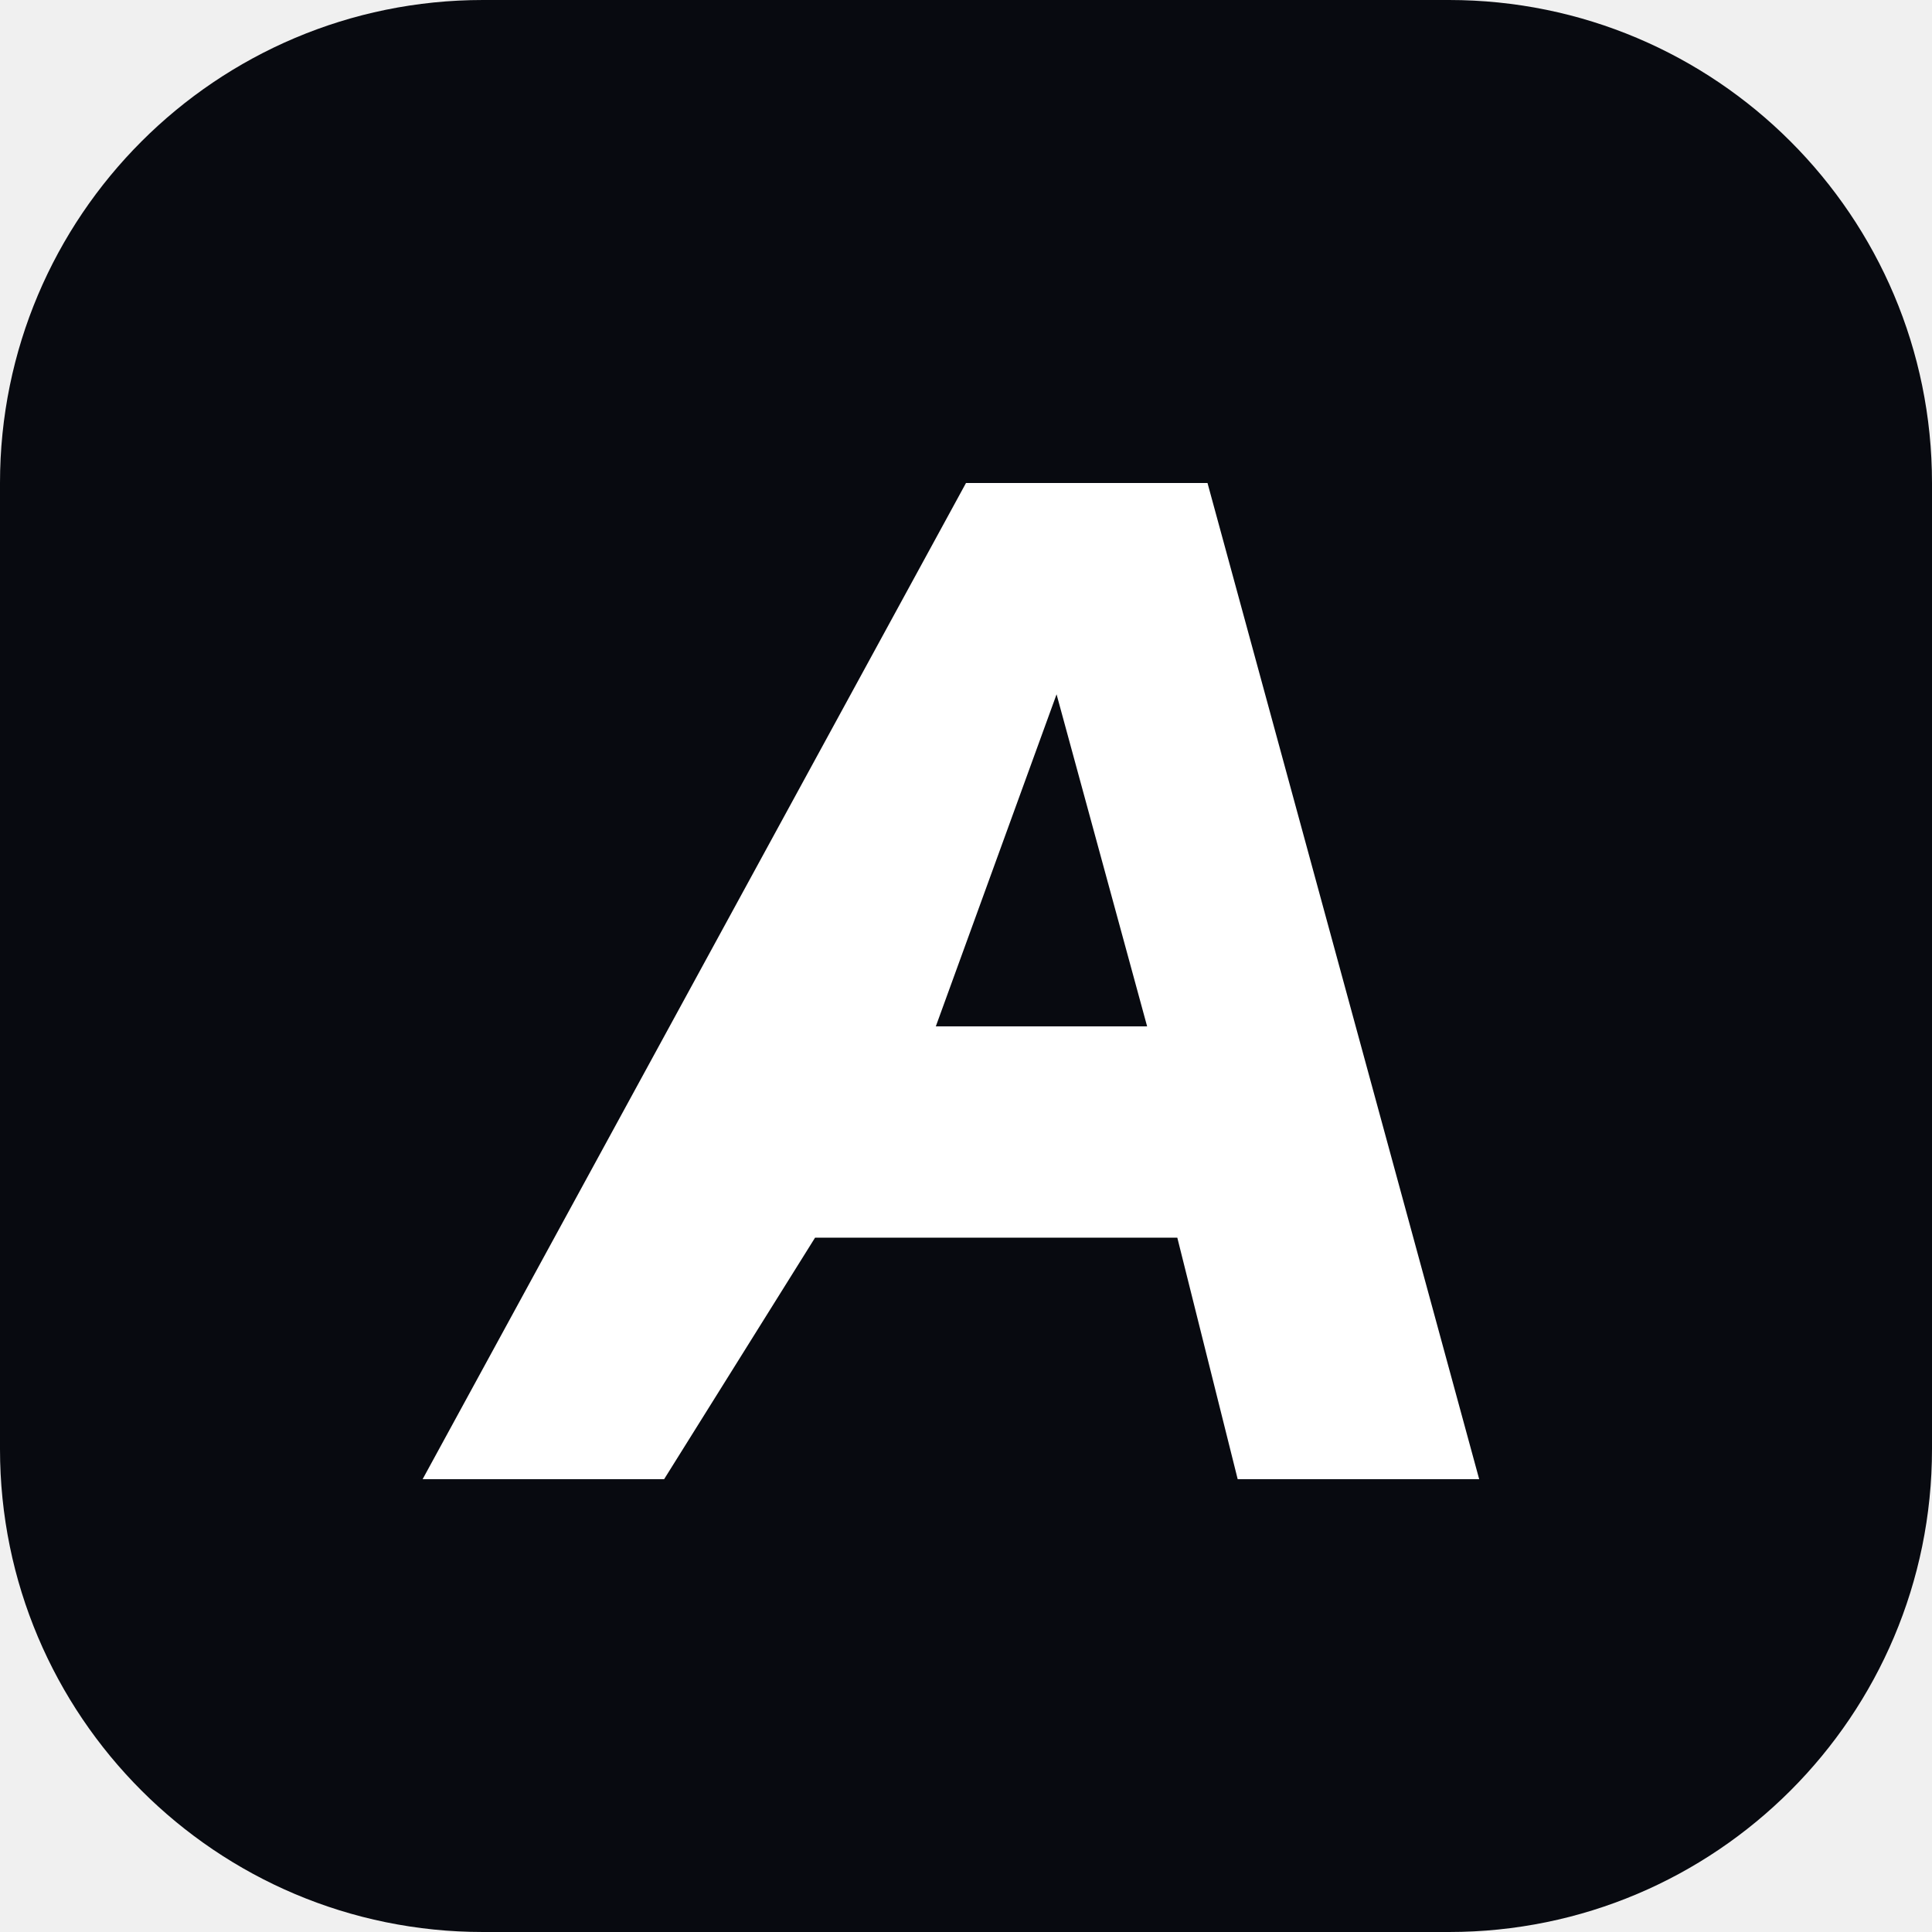
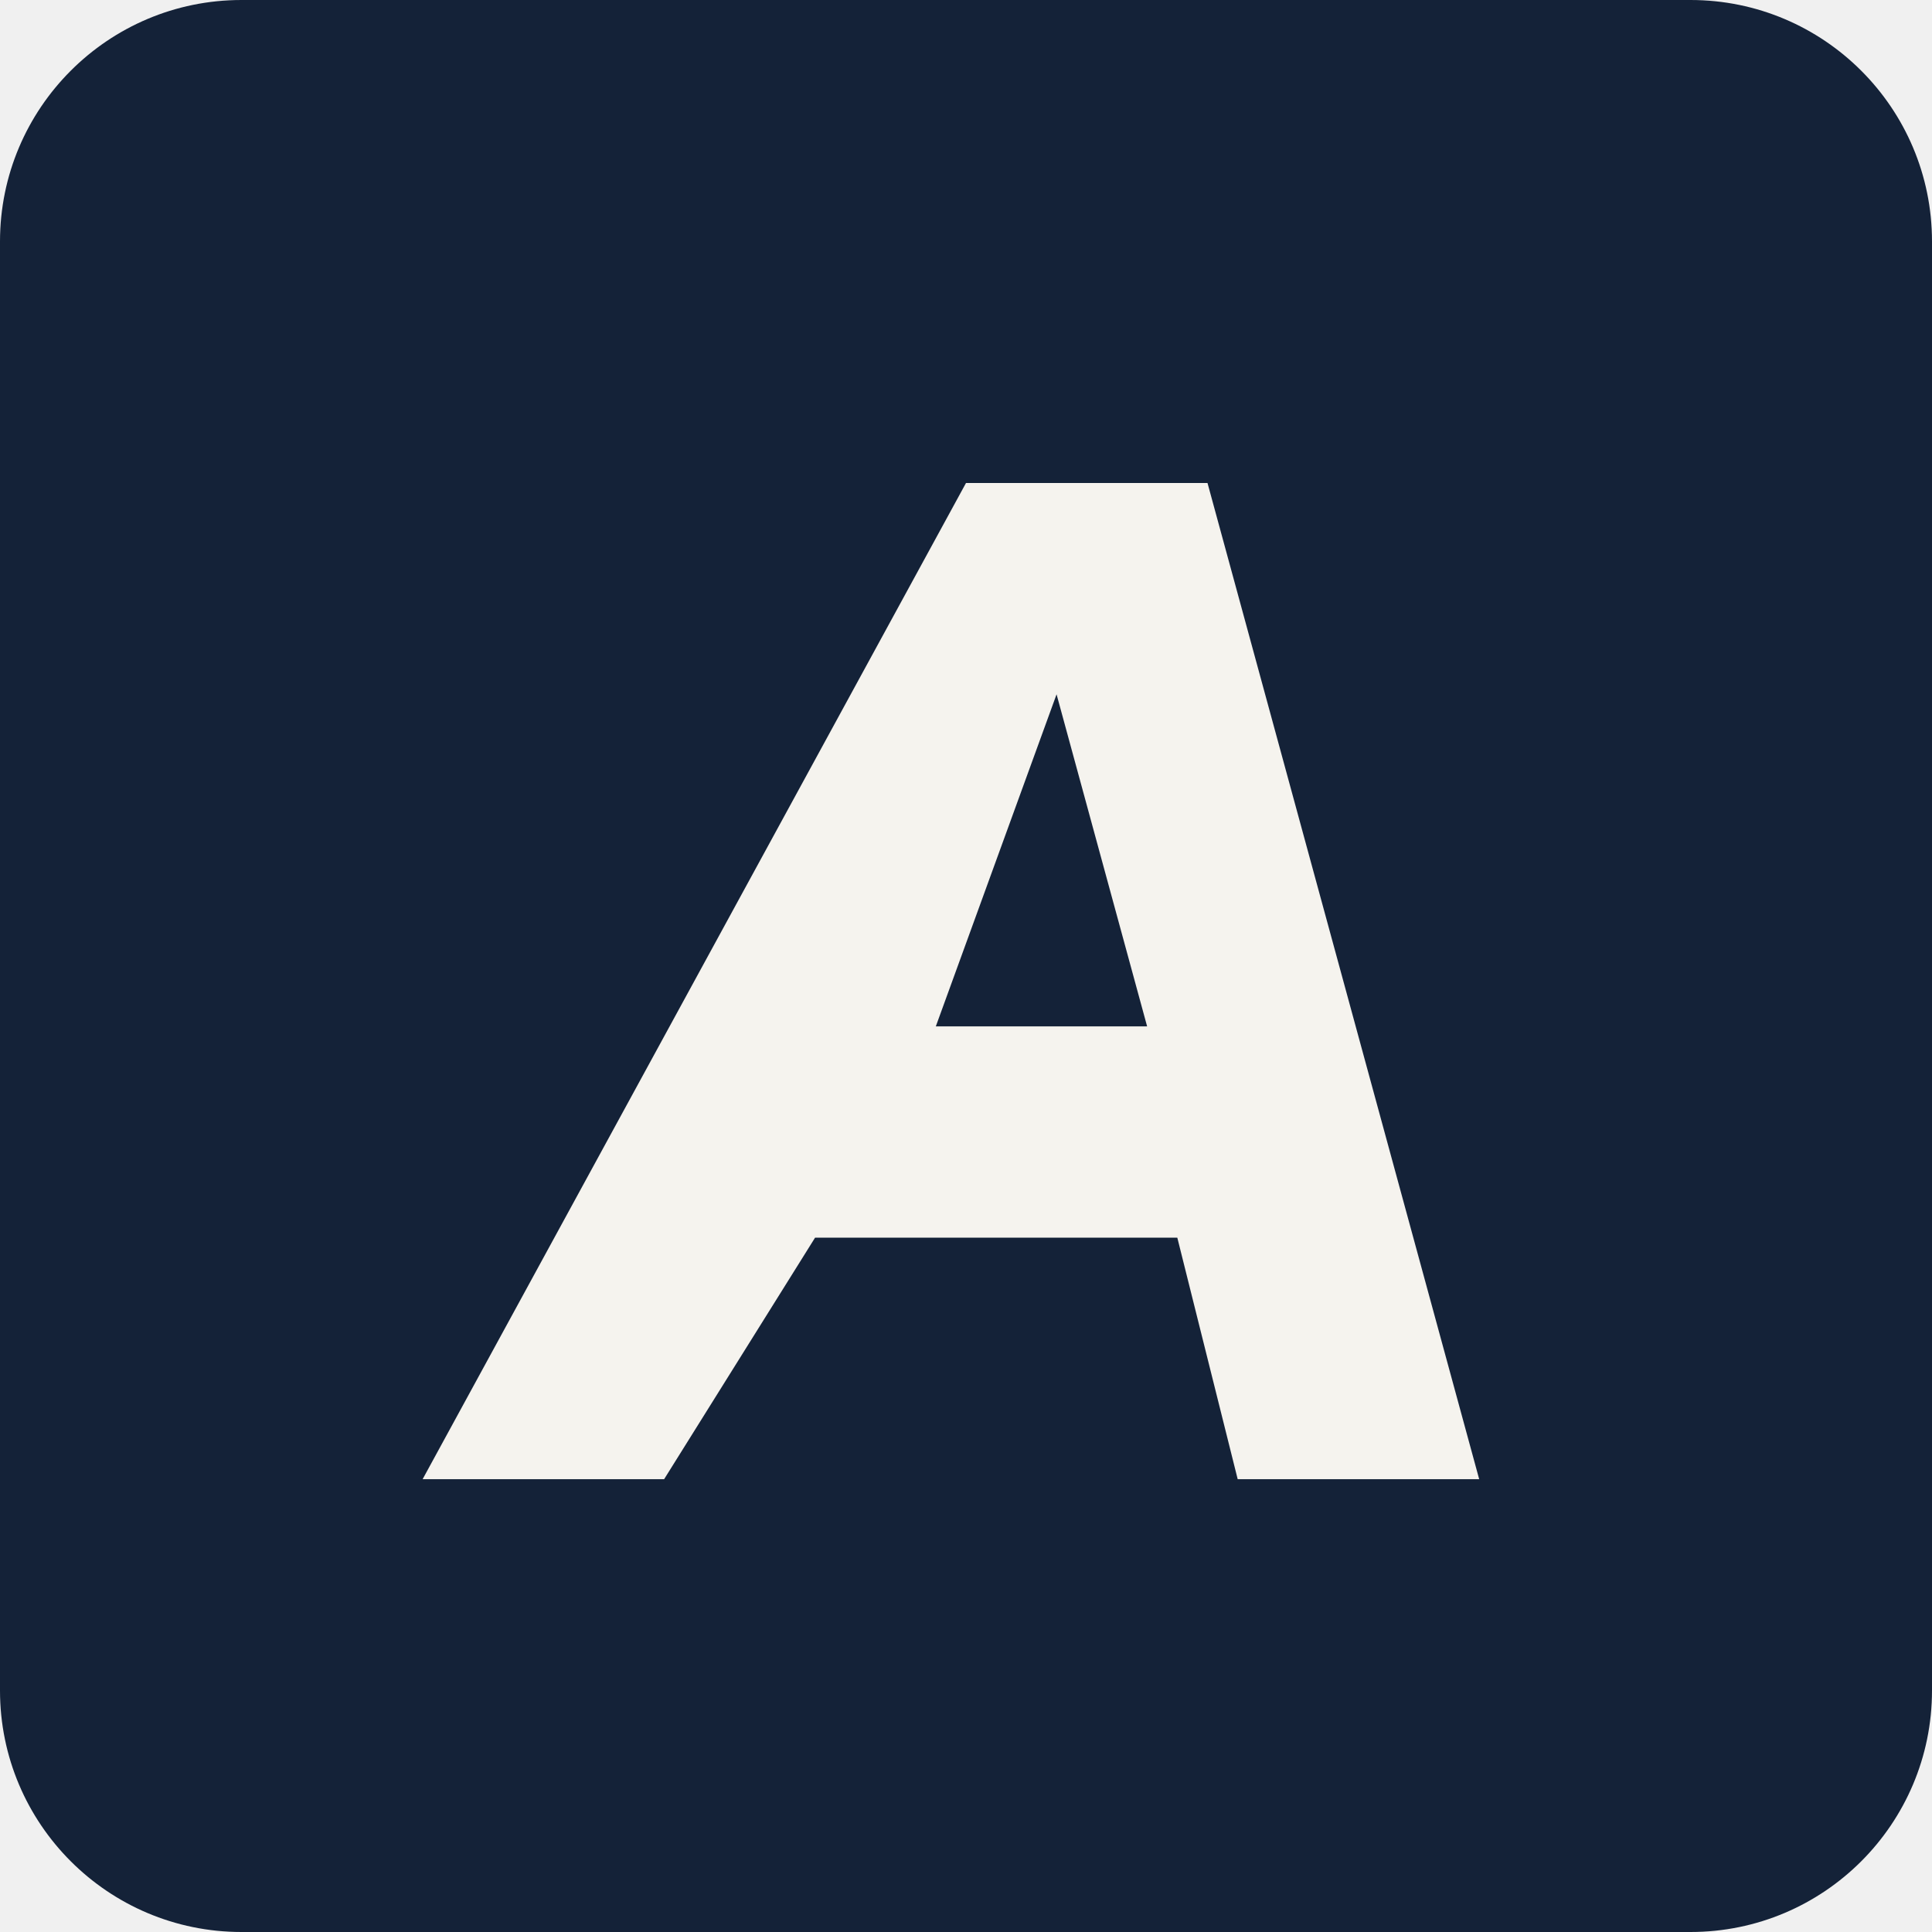
<svg xmlns="http://www.w3.org/2000/svg" viewBox="0 0 64 64">
-   <rect width="64" height="64" rx="16" fill="#080a10" />
-   <path d="M14 49 32 16h8l9 33h-8l-2-8H27l-5 8zm17-15h7l-3-11z" fill="#fff" />
+   <rect width="64" height="64" rx="8" fill="#142238" />
+   <path d="M14 49 32 16h8l9 33h-8l-2-8H27l-5 8zm17-15h7l-3-11z" fill="#F5F3EE" />
</svg>
